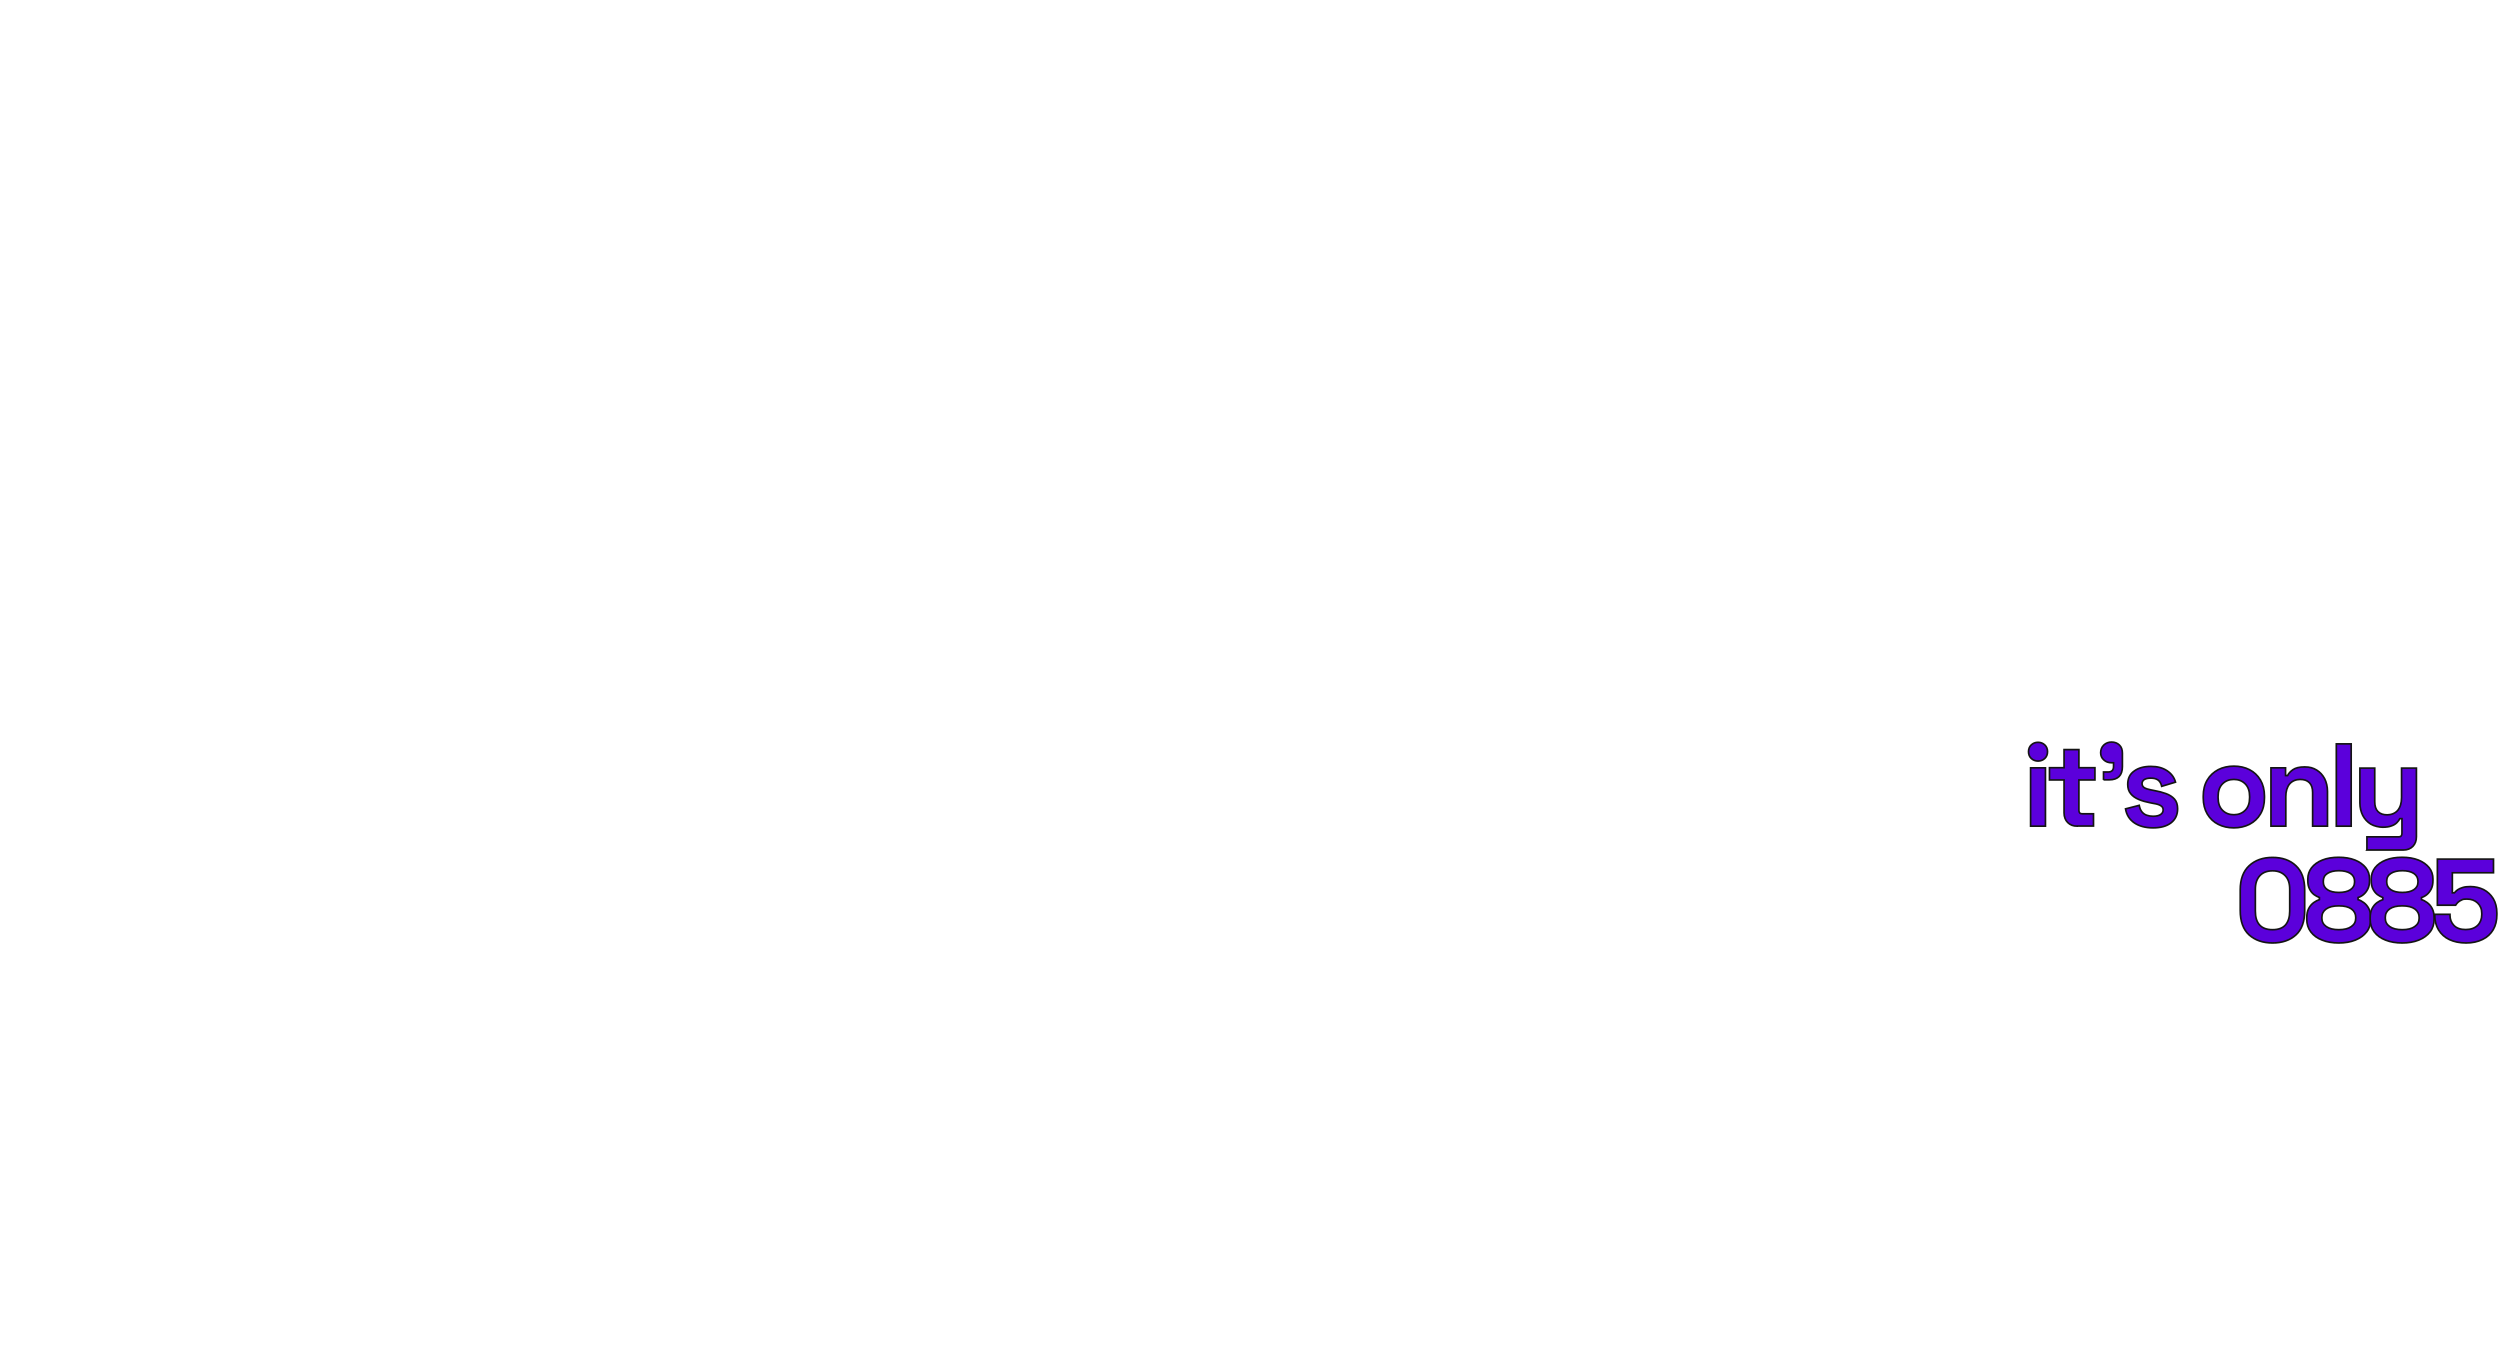
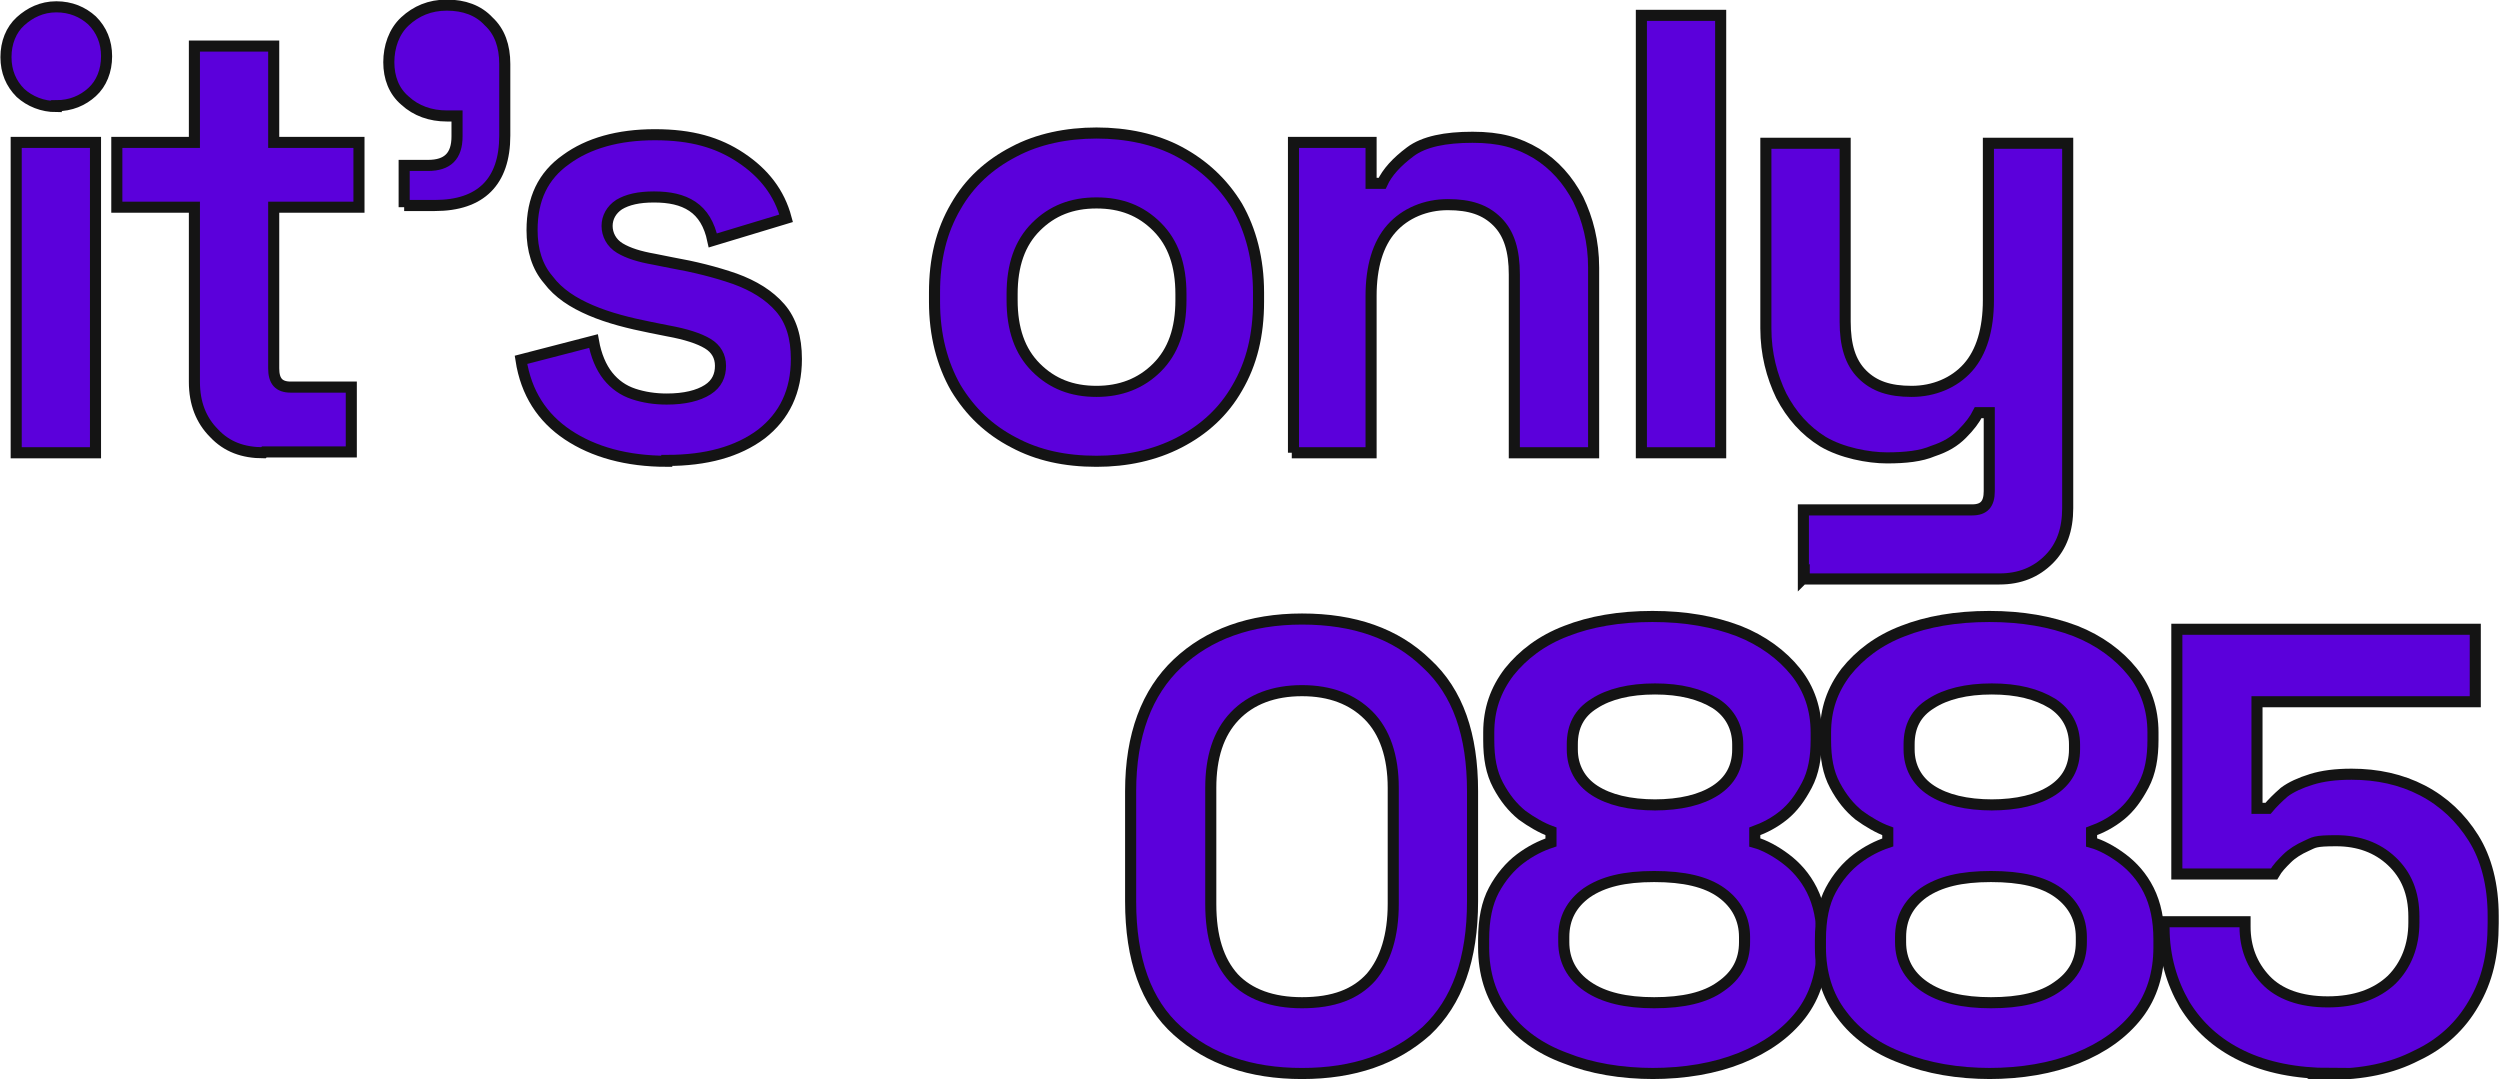
- <svg xmlns="http://www.w3.org/2000/svg" id="Livello_1" version="1.1" viewBox="0 0 1920 1049.3">
+ <svg xmlns="http://www.w3.org/2000/svg" id="Livello_1" version="1.1" viewBox="0 0 293.2 126.5">
  <defs>
    <style>
      .st0 {
        fill: #5b00db;
        stroke: #141414;
        stroke-miterlimit: 10;
        stroke-width: 1.3px;
      }
    </style>
  </defs>
  <g>
-     <path class="st0" d="M1565.2,584.5c-2,0-3.8-.7-5.2-2-1.4-1.3-2.1-3.1-2.1-5.2s.7-3.9,2.1-5.2c1.4-1.3,3.1-2,5.2-2s3.8.7,5.2,2c1.4,1.3,2.1,3.1,2.1,5.2s-.7,3.9-2.1,5.2c-1.4,1.3-3.1,2-5.2,2ZM1559.5,634.5v-44.8h11.4v44.8h-11.4Z" />
-     <path class="st0" d="M1595.2,634.5c-2.9,0-5.3-.9-7.2-2.8-1.8-1.8-2.8-4.3-2.8-7.4v-25.3h-11.2v-9.4h11.2v-13.9h11.4v13.9h12.3v9.4h-12.3v23.3c0,1.8.8,2.7,2.5,2.7h8.7v9.4h-12.6Z" />
-     <path class="st0" d="M1615.5,599v-6.1h3.5c2.8,0,4.2-1.4,4.2-4.2v-2.9h-1.5c-2.4,0-4.4-.7-6-2.2-1.6-1.4-2.4-3.3-2.4-5.5s.8-4.4,2.4-5.9c1.6-1.5,3.6-2.3,6-2.3s4.5.8,6,2.3c1.6,1.5,2.3,3.6,2.3,6.2v10.4c0,6.7-3.4,10.1-10.1,10.1h-4.4Z" />
-     <path class="st0" d="M1653.5,635.8c-5.8,0-10.6-1.3-14.3-3.8-3.7-2.5-6-6.1-6.8-10.8l10.5-2.7c.4,2.1,1.1,3.8,2.1,5,1,1.2,2.2,2.1,3.7,2.6,1.5.5,3.1.8,4.8.8,2.6,0,4.6-.5,5.9-1.4,1.3-.9,1.9-2.1,1.9-3.5s-.6-2.5-1.8-3.2c-1.2-.8-3.1-1.4-5.8-1.8l-2.5-.5c-3.1-.6-6-1.4-8.6-2.5-2.6-1.1-4.7-2.5-6.2-4.4-1.6-1.9-2.3-4.3-2.3-7.2,0-4.5,1.6-7.9,4.9-10.2,3.2-2.4,7.5-3.6,12.8-3.6s9.1,1.1,12.5,3.3c3.3,2.2,5.5,5.1,6.5,8.8l-10.6,3.2c-.5-2.3-1.5-3.9-2.9-4.9-1.5-1-3.3-1.4-5.5-1.4s-3.8.4-5,1.1c-1.1.8-1.7,1.8-1.7,3.1s.6,2.5,1.8,3.2c1.2.7,2.8,1.2,4.9,1.6l2.5.5c3.4.6,6.4,1.4,9.2,2.4,2.7,1,4.9,2.4,6.5,4.2,1.6,1.8,2.4,4.3,2.4,7.4,0,4.7-1.7,8.3-5.1,10.9-3.4,2.6-8,3.8-13.7,3.8Z" />
-     <path class="st0" d="M1715.6,635.8c-4.5,0-8.5-.9-12-2.7-3.6-1.8-6.3-4.4-8.4-7.9-2-3.4-3.1-7.6-3.1-12.4v-1.4c0-4.8,1-8.9,3.1-12.4,2-3.4,4.8-6,8.4-7.9,3.5-1.8,7.6-2.7,12-2.7s8.5.9,12,2.7c3.5,1.8,6.3,4.4,8.4,7.9,2,3.4,3.1,7.6,3.1,12.4v1.4c0,4.8-1,8.9-3.1,12.4-2,3.4-4.8,6-8.4,7.9-3.6,1.8-7.6,2.7-12,2.7ZM1715.6,625.7c3.5,0,6.4-1.1,8.7-3.4,2.3-2.3,3.4-5.5,3.4-9.7v-.9c0-4.2-1.1-7.4-3.4-9.7-2.3-2.3-5.2-3.4-8.7-3.4s-6.4,1.1-8.7,3.4c-2.3,2.3-3.4,5.5-3.4,9.7v.9c0,4.2,1.1,7.4,3.4,9.7,2.3,2.3,5.2,3.4,8.7,3.4Z" />
-     <path class="st0" d="M1744.1,634.5v-44.8h11.2v5.9h1.6c.7-1.6,2.1-3.1,4.1-4.5,2-1.4,5-2.1,9-2.1s6.5.8,9.2,2.4c2.6,1.6,4.6,3.8,6.1,6.6,1.4,2.8,2.2,6.1,2.2,9.8v26.7h-11.4v-25.8c0-3.4-.8-5.9-2.5-7.6-1.7-1.7-4-2.5-7.1-2.5s-6.2,1.2-8.1,3.5c-1.9,2.3-2.9,5.6-2.9,9.7v22.7h-11.4Z" />
-     <path class="st0" d="M1794.3,634.5v-63.2h11.4v63.2h-11.4Z" />
-     <path class="st0" d="M1817.8,652.6v-9.9h24.4c1.7,0,2.5-.9,2.5-2.7v-11.3h-1.6c-.5,1-1.2,2-2.3,3.1s-2.4,1.9-4.2,2.5c-1.7.7-4,1-6.7,1s-6.5-.8-9.2-2.4c-2.6-1.6-4.6-3.8-6.1-6.6-1.4-2.8-2.2-6.1-2.2-9.7v-26.7h11.4v25.8c0,3.4.8,5.9,2.5,7.6,1.7,1.7,4,2.5,7.1,2.5s6.2-1.2,8.1-3.5c1.9-2.3,2.9-5.6,2.9-9.7v-22.7h11.4v52.7c0,3.1-.9,5.5-2.7,7.4-1.8,1.8-4.2,2.8-7.2,2.8h-28.2Z" />
+     <path class="st0" d="M6.6,12.5c-1.6,0-3.1-.6-4.2-1.6-1.1-1.1-1.7-2.5-1.7-4.2s.6-3.2,1.7-4.2S4.9.8,6.6.8s3.1.6,4.2,1.6c1.1,1.1,1.7,2.5,1.7,4.2s-.6,3.2-1.7,4.2-2.5,1.6-4.2,1.6ZM1.9,53.1V16.7h9.3v36.4H1.9Z" />
+     <path class="st0" d="M30.9,53.1c-2.4,0-4.3-.7-5.8-2.3-1.5-1.5-2.3-3.5-2.3-6v-20.5h-9.1v-7.6h9.1V5.4h9.3v11.3h10v7.6h-10v18.9c0,1.5.6,2.2,2,2.2h7.1v7.6h-10.2Z" />
+     <path class="st0" d="M47.4,24.3v-4.9h2.8c2.3,0,3.4-1.1,3.4-3.4v-2.4h-1.2c-1.9,0-3.6-.6-4.9-1.8-1.3-1.1-1.9-2.7-1.9-4.5s.6-3.6,1.9-4.8,2.9-1.9,4.9-1.9,3.7.6,4.9,1.9c1.3,1.2,1.9,2.9,1.9,5v8.4c0,5.4-2.8,8.2-8.2,8.2h-3.6Z" />
+     <path class="st0" d="M78.2,54.1c-4.7,0-8.6-1.1-11.6-3.1-3-2-4.9-4.9-5.5-8.8l8.5-2.2c.3,1.7.9,3.1,1.7,4.1s1.8,1.7,3,2.1,2.5.6,3.9.6c2.1,0,3.7-.4,4.8-1.1s1.5-1.7,1.5-2.8-.5-2-1.5-2.6c-1-.6-2.5-1.1-4.7-1.5l-2-.4c-2.5-.5-4.9-1.1-7-2s-3.8-2-5-3.6c-1.3-1.5-1.9-3.5-1.9-5.8,0-3.7,1.3-6.4,4-8.3,2.6-1.9,6.1-2.9,10.4-2.9s7.4.9,10.1,2.7c2.7,1.8,4.5,4.1,5.3,7.1l-8.6,2.6c-.4-1.9-1.2-3.2-2.4-4-1.2-.8-2.7-1.1-4.5-1.1s-3.1.3-4.1.9c-.9.6-1.4,1.5-1.4,2.5s.5,2,1.5,2.6c1,.6,2.3,1,4,1.3l2,.4c2.8.5,5.2,1.1,7.5,1.9,2.2.8,4,1.9,5.3,3.4s1.9,3.5,1.9,6c0,3.8-1.4,6.7-4.1,8.8-2.8,2.1-6.5,3.1-11.1,3.1h0Z" />
+     <path class="st0" d="M128.6,54.1c-3.7,0-6.9-.7-9.7-2.2-2.9-1.5-5.1-3.6-6.8-6.4-1.6-2.8-2.5-6.2-2.5-10.1v-1.1c0-3.9.8-7.2,2.5-10.1,1.6-2.8,3.9-4.9,6.8-6.4,2.8-1.5,6.2-2.2,9.7-2.2s6.9.7,9.7,2.2,5.1,3.6,6.8,6.4c1.6,2.8,2.5,6.2,2.5,10.1v1.1c0,3.9-.8,7.2-2.5,10.1-1.6,2.8-3.9,4.9-6.8,6.4-2.9,1.5-6.2,2.2-9.7,2.2ZM128.6,45.9c2.8,0,5.2-.9,7.1-2.8,1.9-1.9,2.8-4.5,2.8-7.9v-.7c0-3.4-.9-6-2.8-7.9s-4.2-2.8-7.1-2.8-5.2.9-7.1,2.8c-1.9,1.9-2.8,4.5-2.8,7.9v.7c0,3.4.9,6,2.8,7.9s4.2,2.8,7.1,2.8Z" />
+     <path class="st0" d="M151.7,53.1V16.7h9.1v4.8h1.3c.6-1.3,1.7-2.5,3.3-3.7s4.1-1.7,7.3-1.7,5.3.6,7.5,1.9c2.1,1.3,3.7,3.1,4.9,5.4,1.1,2.3,1.8,4.9,1.8,8v21.7h-9.3v-20.9c0-2.8-.6-4.8-2-6.2-1.4-1.4-3.2-2-5.8-2s-5,1-6.6,2.8-2.4,4.5-2.4,7.9v18.4h-9.3,0Z" />
+     <path class="st0" d="M192.5,53.1V1.8h9.3v51.3h-9.3Z" />
+     <path class="st0" d="M211.5,67.8v-8h19.8c1.4,0,2-.7,2-2.2v-9.2h-1.3c-.4.8-1,1.6-1.9,2.5s-1.9,1.5-3.4,2c-1.4.6-3.2.8-5.4.8s-5.3-.6-7.5-1.9c-2.1-1.3-3.7-3.1-4.9-5.4-1.1-2.3-1.8-4.9-1.8-7.9v-21.7h9.3v20.9c0,2.8.6,4.8,2,6.2,1.4,1.4,3.2,2,5.8,2s5-1,6.6-2.8,2.4-4.5,2.4-7.9v-18.4h9.3v42.8c0,2.5-.7,4.5-2.2,6-1.5,1.5-3.4,2.3-5.8,2.3h-22.9v-.2Z" />
  </g>
  <g>
-     <path class="st0" d="M1745.3,724.2c-7.5,0-13.4-2.1-18-6.2-4.5-4.1-6.8-10.4-6.8-18.7v-15.9c0-8.1,2.3-14.3,6.8-18.5s10.5-6.4,18-6.4,13.5,2.1,18,6.4c4.5,4.2,6.7,10.4,6.7,18.5v15.9c0,8.4-2.2,14.6-6.7,18.7-4.5,4.1-10.5,6.2-18,6.2ZM1745.3,714c4.5,0,7.8-1.2,10-3.7,2.1-2.5,3.2-6,3.2-10.6v-16.8c0-4.6-1.2-8.1-3.6-10.5-2.4-2.4-5.6-3.6-9.6-3.6s-7.4,1.2-9.7,3.7c-2.3,2.5-3.5,5.9-3.5,10.4v16.8c0,4.8,1.1,8.3,3.3,10.7,2.2,2.4,5.5,3.6,9.9,3.6Z" />
-     <path class="st0" d="M1796.2,724.2c-4.8,0-9.1-.7-12.8-2.2-3.7-1.4-6.6-3.5-8.7-6.3-2.1-2.7-3.1-6-3.1-9.7v-1.1c0-2.9.5-5.3,1.5-7.2,1-1.9,2.3-3.4,3.8-4.5s3-1.8,4.4-2.3v-1.6c-1.4-.5-2.8-1.3-4.2-2.3-1.4-1.1-2.5-2.5-3.4-4.3-.9-1.8-1.3-4-1.3-6.5v-1.1c0-3.3,1-6.2,2.9-8.7,2-2.5,4.7-4.5,8.3-5.9,3.5-1.4,7.7-2.1,12.5-2.1s8.9.7,12.5,2.1c3.5,1.4,6.3,3.4,8.3,5.9,2,2.5,2.9,5.4,2.9,8.7v1.1c0,2.5-.4,4.7-1.3,6.5s-2,3.2-3.3,4.3-2.8,1.9-4.2,2.3v1.6c1.4.4,2.9,1.2,4.4,2.3,1.5,1.1,2.8,2.6,3.8,4.5,1,1.9,1.5,4.3,1.5,7.2v1.1c0,3.7-1,7-3.1,9.7-2.1,2.7-5,4.8-8.7,6.3s-8,2.2-12.8,2.2ZM1796.2,714c4.2,0,7.4-.8,9.6-2.4,2.3-1.6,3.4-3.7,3.4-6.4v-.7c0-2.6-1.1-4.8-3.3-6.4-2.2-1.6-5.4-2.4-9.7-2.4s-7.4.8-9.7,2.4c-2.2,1.6-3.3,3.7-3.3,6.4v.7c0,2.6,1.1,4.8,3.4,6.4,2.3,1.6,5.5,2.4,9.6,2.4ZM1796.2,685.4c3.8,0,6.8-.7,8.9-2.1,2.1-1.4,3.2-3.3,3.2-5.9v-.7c0-2.5-1.1-4.5-3.2-5.9-2.2-1.4-5.1-2.1-8.8-2.1s-6.7.7-8.8,2.1c-2.2,1.4-3.2,3.3-3.2,5.9v.7c0,2.5,1.1,4.5,3.2,5.9,2.1,1.4,5.1,2.1,8.9,2.1Z" />
-     <path class="st0" d="M1844.9,724.2c-4.8,0-9.1-.7-12.8-2.2-3.7-1.4-6.6-3.5-8.7-6.3-2.1-2.7-3.1-6-3.1-9.7v-1.1c0-2.9.5-5.3,1.5-7.2,1-1.9,2.3-3.4,3.8-4.5s3-1.8,4.4-2.3v-1.6c-1.4-.5-2.8-1.3-4.2-2.3-1.4-1.1-2.5-2.5-3.4-4.3-.9-1.8-1.3-4-1.3-6.5v-1.1c0-3.3,1-6.2,2.9-8.7,2-2.5,4.7-4.5,8.3-5.9,3.5-1.4,7.7-2.1,12.5-2.1s8.9.7,12.5,2.1c3.5,1.4,6.3,3.4,8.3,5.9,2,2.5,2.9,5.4,2.9,8.7v1.1c0,2.5-.4,4.7-1.3,6.5s-2,3.2-3.3,4.3-2.8,1.9-4.2,2.3v1.6c1.4.4,2.9,1.2,4.4,2.3,1.5,1.1,2.8,2.6,3.8,4.5,1,1.9,1.5,4.3,1.5,7.2v1.1c0,3.7-1,7-3.1,9.7-2.1,2.7-5,4.8-8.7,6.3s-8,2.2-12.8,2.2ZM1844.9,714c4.2,0,7.4-.8,9.6-2.4,2.3-1.6,3.4-3.7,3.4-6.4v-.7c0-2.6-1.1-4.8-3.3-6.4-2.2-1.6-5.4-2.4-9.7-2.4s-7.4.8-9.7,2.4c-2.2,1.6-3.3,3.7-3.3,6.4v.7c0,2.6,1.1,4.8,3.4,6.4,2.3,1.6,5.5,2.4,9.6,2.4ZM1844.9,685.4c3.8,0,6.8-.7,8.9-2.1,2.1-1.4,3.2-3.3,3.2-5.9v-.7c0-2.5-1.1-4.5-3.2-5.9-2.2-1.4-5.1-2.1-8.8-2.1s-6.7.7-8.8,2.1c-2.2,1.4-3.2,3.3-3.2,5.9v.7c0,2.5,1.1,4.5,3.2,5.9,2.1,1.4,5.1,2.1,8.9,2.1Z" />
-     <path class="st0" d="M1893.9,724.2c-4.9,0-9.2-.9-12.8-2.6-3.6-1.7-6.3-4.2-8.3-7.4-1.9-3.2-2.9-6.9-2.9-11.1v-.9h11.7v.8c0,3,1,5.6,3,7.7,2,2.1,5,3.2,9,3.2s7-1.1,9.2-3.2c2.1-2.1,3.2-4.9,3.2-8.3v-.9c0-3.4-1.1-6-3.2-8-2.1-2-4.8-3-8-3s-3.2.2-4.3.7c-1.1.5-2.1,1.1-2.8,1.8-.7.7-1.3,1.4-1.8,2.2h-14v-35.4h43.1v10.5h-31.6v15.4h1.6c.6-.8,1.4-1.5,2.4-2.3,1-.7,2.3-1.3,4-1.8,1.6-.5,3.5-.7,5.8-.7,3.7,0,7.1.8,10.2,2.3,3.1,1.6,5.5,3.9,7.4,6.9,1.8,3,2.8,6.8,2.8,11.2v1.1c0,4.5-.9,8.3-2.8,11.6-1.9,3.2-4.6,5.8-8.2,7.5-3.6,1.8-7.8,2.7-12.7,2.7Z" />
+     <path class="st0" d="M152.7,125.9c-6.1,0-10.9-1.7-14.6-5-3.7-3.3-5.5-8.4-5.5-15.2v-12.9c0-6.6,1.9-11.6,5.5-15s8.5-5.2,14.6-5.2,11,1.7,14.6,5.2c3.7,3.4,5.4,8.4,5.4,15v12.9c0,6.8-1.8,11.8-5.4,15.2-3.7,3.3-8.5,5-14.6,5ZM152.7,117.6c3.7,0,6.3-1,8.1-3,1.7-2,2.6-4.9,2.6-8.6v-13.6c0-3.7-1-6.6-2.9-8.5s-4.5-2.9-7.8-2.9-6,1-7.9,3c-1.9,2-2.8,4.8-2.8,8.4v13.6c0,3.9.9,6.7,2.7,8.7,1.8,1.9,4.5,2.9,8,2.9h0Z" />
+     <path class="st0" d="M194,125.9c-3.9,0-7.4-.6-10.4-1.8-3-1.1-5.4-2.8-7.1-5.1-1.7-2.2-2.5-4.9-2.5-7.9v-.9c0-2.4.4-4.3,1.2-5.8s1.9-2.8,3.1-3.7,2.4-1.5,3.6-1.9v-1.3c-1.1-.4-2.3-1.1-3.4-1.9-1.1-.9-2-2-2.8-3.5s-1.1-3.2-1.1-5.3v-.9c0-2.7.8-5,2.4-7.1,1.6-2,3.8-3.7,6.7-4.8,2.8-1.1,6.2-1.7,10.1-1.7s7.2.6,10.1,1.7c2.8,1.1,5.1,2.8,6.7,4.8s2.4,4.4,2.4,7.1v.9c0,2-.3,3.8-1.1,5.3s-1.6,2.6-2.7,3.5-2.3,1.5-3.4,1.9v1.3c1.1.3,2.4,1,3.6,1.9s2.3,2.1,3.1,3.7,1.2,3.5,1.2,5.8v.9c0,3-.8,5.7-2.5,7.9s-4.1,3.9-7.1,5.1-6.5,1.8-10.4,1.8h0ZM194,117.6c3.4,0,6-.6,7.8-1.9,1.9-1.3,2.8-3,2.8-5.2v-.6c0-2.1-.9-3.9-2.7-5.2-1.8-1.3-4.4-1.9-7.9-1.9s-6,.6-7.9,1.9c-1.8,1.3-2.7,3-2.7,5.2v.6c0,2.1.9,3.9,2.8,5.2,1.9,1.3,4.5,1.9,7.8,1.9ZM194,94.4c3.1,0,5.5-.6,7.2-1.7,1.7-1.1,2.6-2.7,2.6-4.8v-.6c0-2-.9-3.7-2.6-4.8-1.8-1.1-4.1-1.7-7.1-1.7s-5.4.6-7.1,1.7c-1.8,1.1-2.6,2.7-2.6,4.8v.6c0,2,.9,3.7,2.6,4.8s4.1,1.7,7.2,1.7h-.2Z" />
+     <path class="st0" d="M233.5,125.9c-3.9,0-7.4-.6-10.4-1.8-3-1.1-5.4-2.8-7.1-5.1-1.7-2.2-2.5-4.9-2.5-7.9v-.9c0-2.4.4-4.3,1.2-5.8s1.9-2.8,3.1-3.7,2.4-1.5,3.6-1.9v-1.3c-1.1-.4-2.3-1.1-3.4-1.9-1.1-.9-2-2-2.8-3.5s-1.1-3.2-1.1-5.3v-.9c0-2.7.8-5,2.4-7.1,1.6-2,3.8-3.7,6.7-4.8,2.8-1.1,6.2-1.7,10.1-1.7s7.2.6,10.1,1.7c2.8,1.1,5.1,2.8,6.7,4.8s2.4,4.4,2.4,7.1v.9c0,2-.3,3.8-1.1,5.3s-1.6,2.6-2.7,3.5-2.3,1.5-3.4,1.9v1.3c1.1.3,2.4,1,3.6,1.9s2.3,2.1,3.1,3.7,1.2,3.5,1.2,5.8v.9c0,3-.8,5.7-2.5,7.9s-4.1,3.9-7.1,5.1-6.5,1.8-10.4,1.8h0ZM233.5,117.6c3.4,0,6-.6,7.8-1.9,1.9-1.3,2.8-3,2.8-5.2v-.6c0-2.1-.9-3.9-2.7-5.2-1.8-1.3-4.4-1.9-7.9-1.9s-6,.6-7.9,1.9c-1.8,1.3-2.7,3-2.7,5.2v.6c0,2.1.9,3.9,2.8,5.2,1.9,1.3,4.5,1.9,7.8,1.9ZM233.5,94.4c3.1,0,5.5-.6,7.2-1.7,1.7-1.1,2.6-2.7,2.6-4.8v-.6c0-2-.9-3.7-2.6-4.8-1.8-1.1-4.1-1.7-7.1-1.7s-5.4.6-7.1,1.7c-1.8,1.1-2.6,2.7-2.6,4.8v.6c0,2,.9,3.7,2.6,4.8s4.1,1.7,7.2,1.7h-.2Z" />
+     <path class="st0" d="M273.3,125.9c-4,0-7.5-.7-10.4-2.1-2.9-1.4-5.1-3.4-6.7-6-1.5-2.6-2.4-5.6-2.4-9v-.7h9.5v.6c0,2.4.8,4.5,2.4,6.2,1.6,1.7,4.1,2.6,7.3,2.6s5.7-.9,7.5-2.6c1.7-1.7,2.6-4,2.6-6.7v-.7c0-2.8-.9-4.9-2.6-6.5s-3.9-2.4-6.5-2.4-2.6.2-3.5.6c-.9.4-1.7.9-2.3,1.5-.6.6-1.1,1.1-1.5,1.8h-11.4v-28.7h35v8.5h-25.6v12.5h1.3c.5-.6,1.1-1.2,1.9-1.9.8-.6,1.9-1.1,3.2-1.5,1.3-.4,2.8-.6,4.7-.6,3,0,5.8.6,8.3,1.9,2.5,1.3,4.5,3.2,6,5.6,1.5,2.4,2.3,5.5,2.3,9.1v.9c0,3.7-.7,6.7-2.3,9.4-1.5,2.6-3.7,4.7-6.7,6.1-2.9,1.5-6.3,2.2-10.3,2.2h0Z" />
  </g>
</svg>
